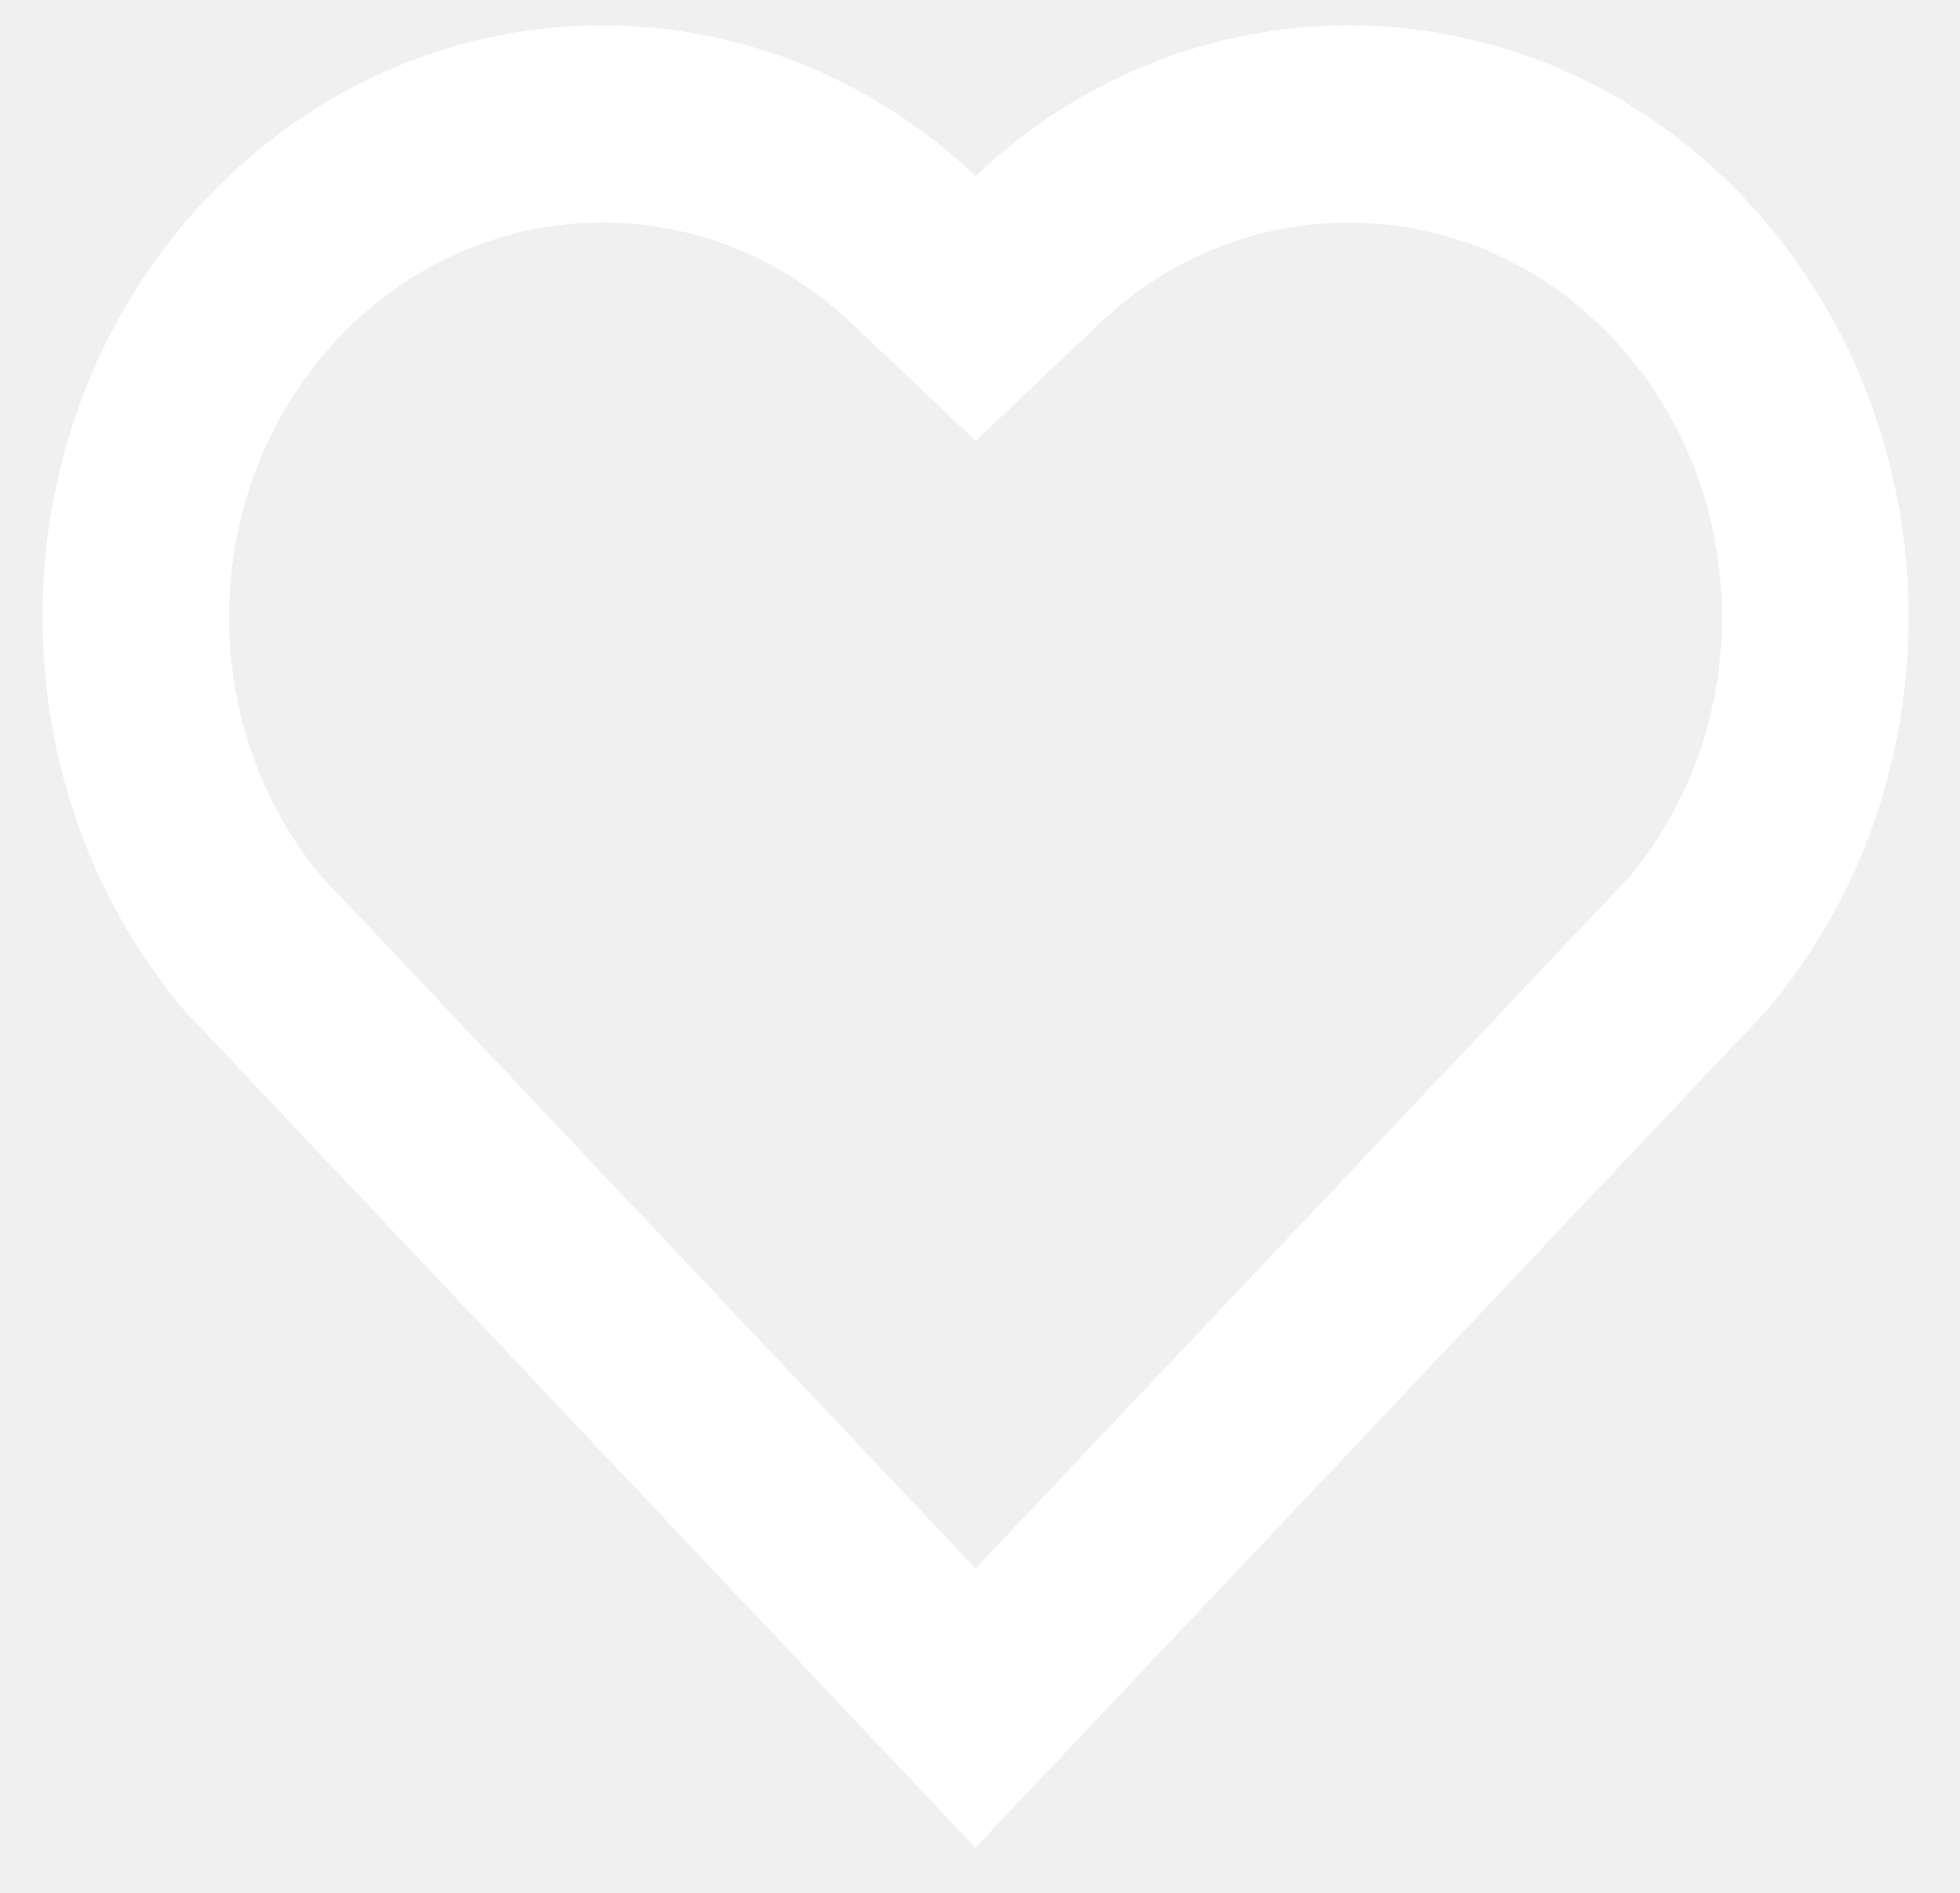
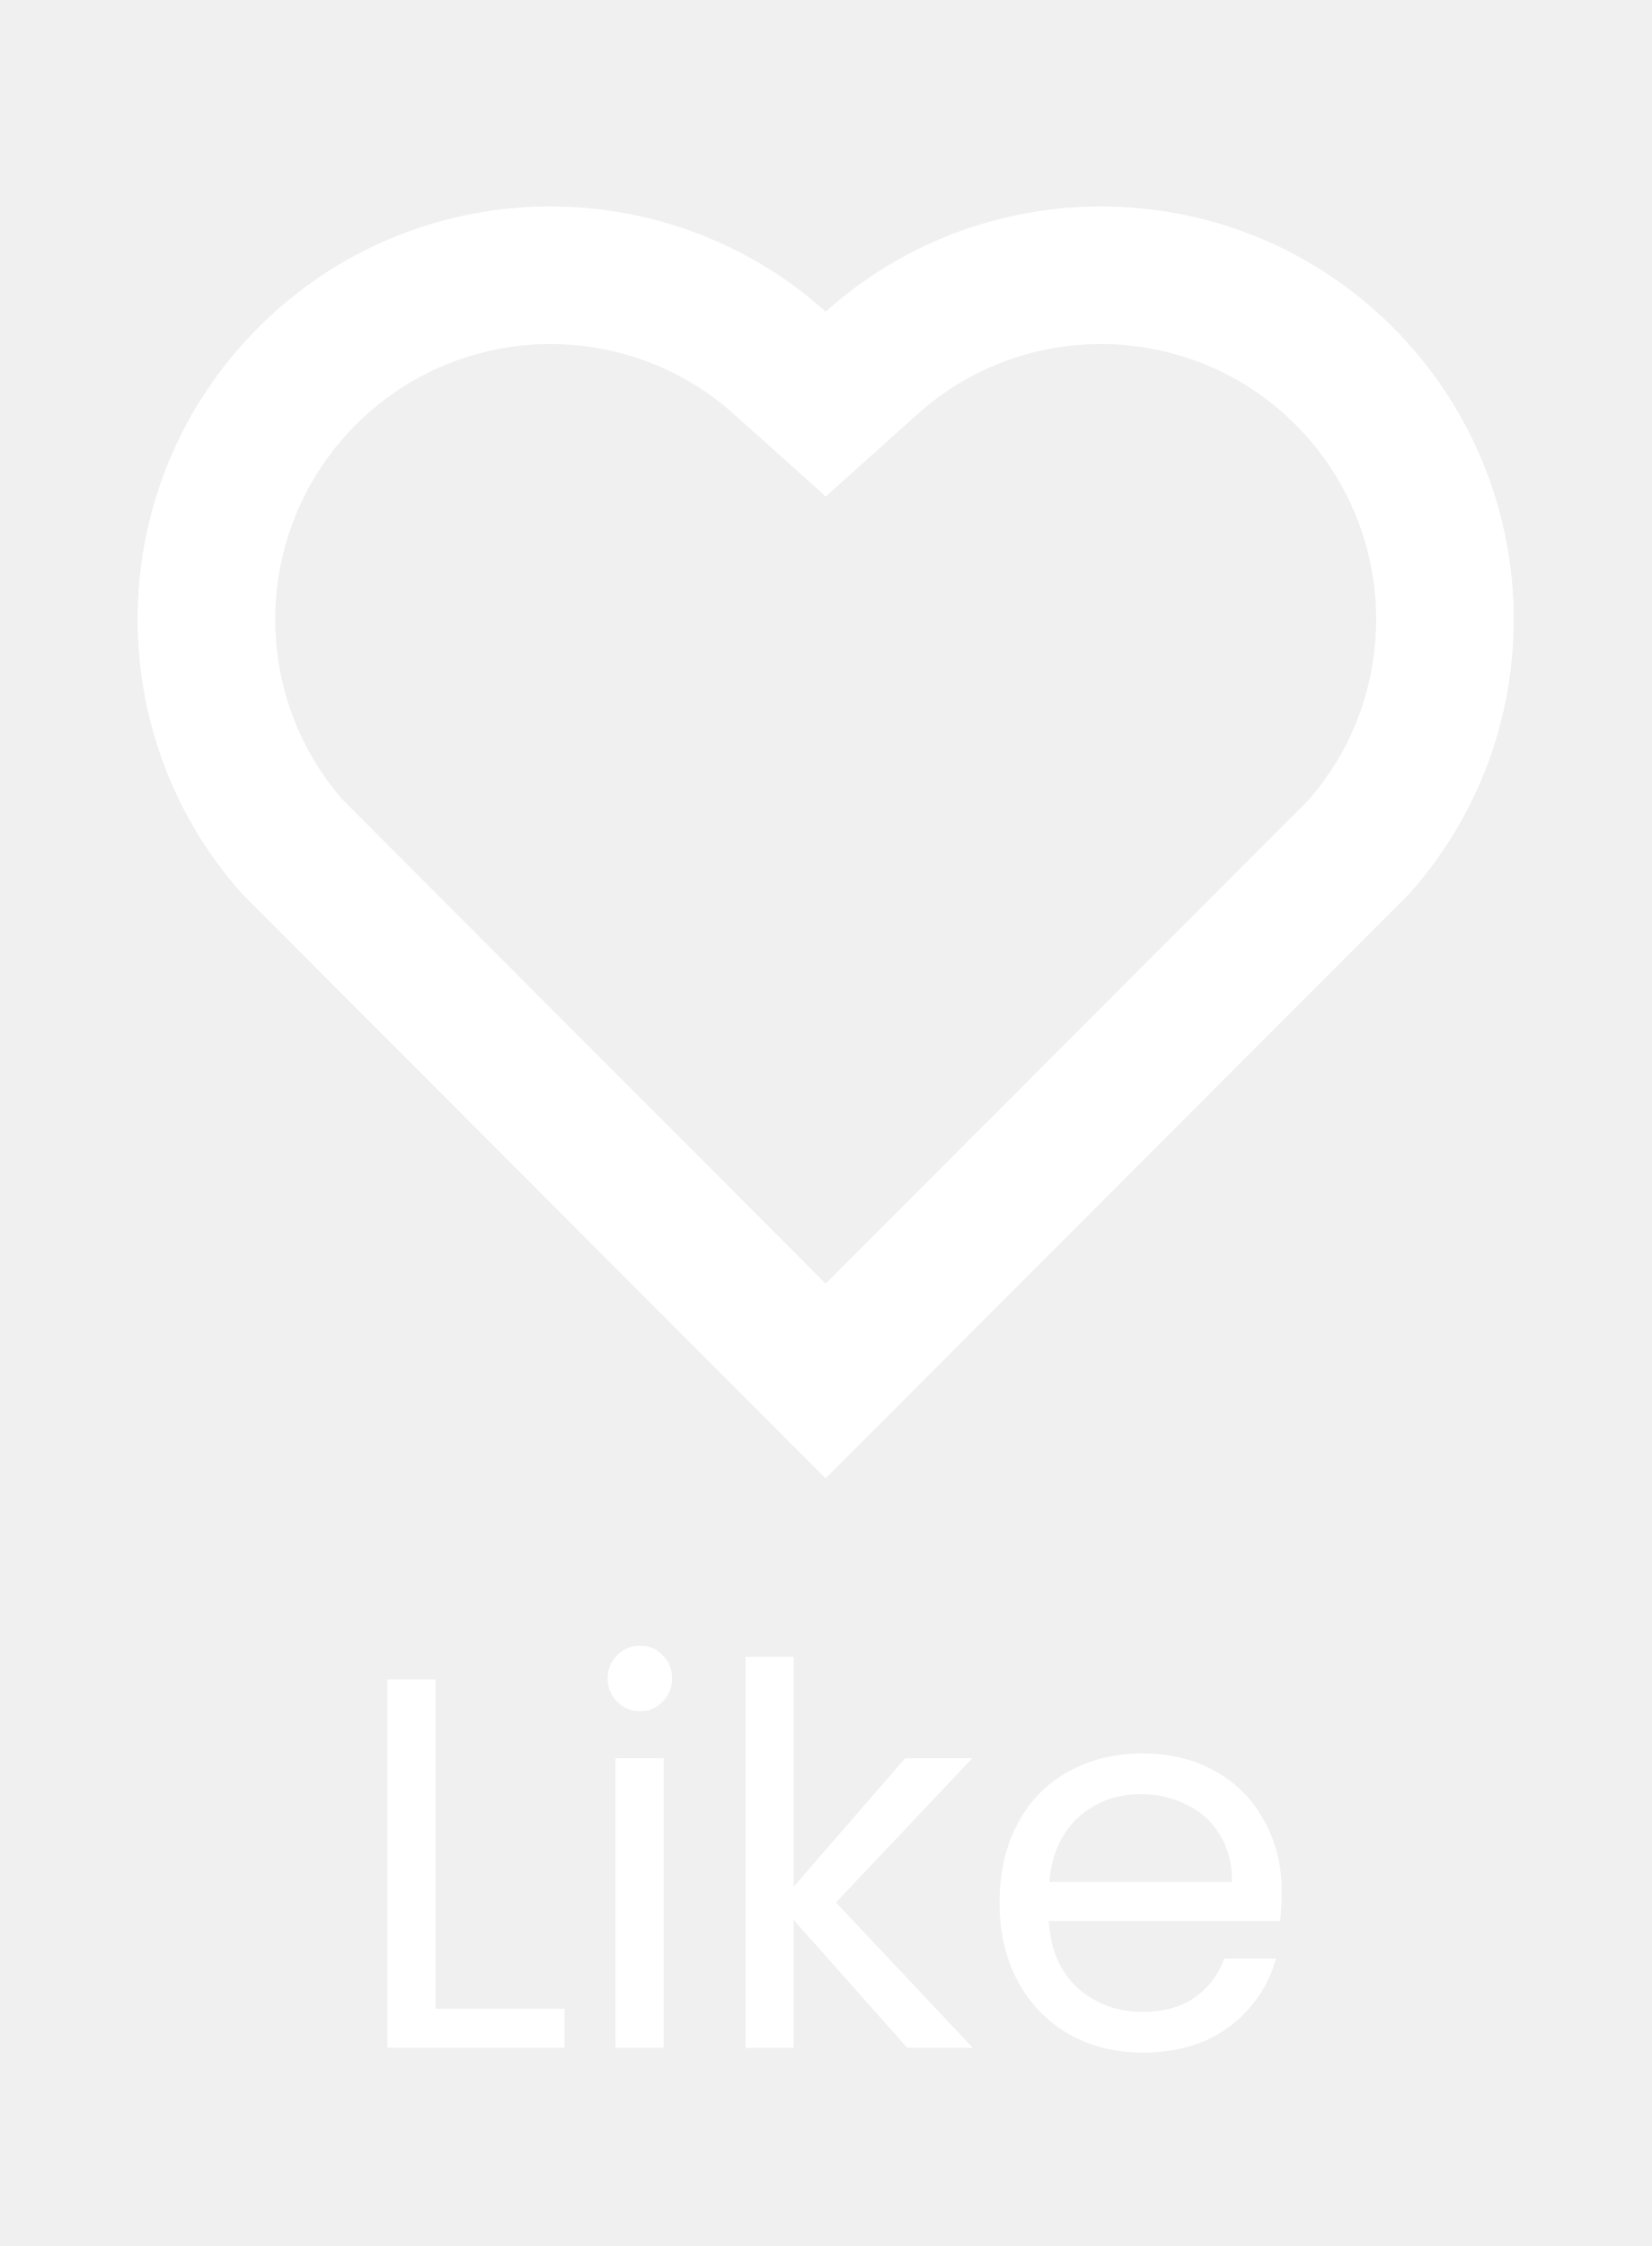
- <svg xmlns="http://www.w3.org/2000/svg" width="29" height="28" viewBox="0 0 29 28" fill="none">
-   <path d="M14.435 2.605C17.678 -0.471 22.689 -0.369 25.813 2.937C28.936 6.245 29.044 11.512 26.139 14.948L14.432 27.332L2.728 14.948C-0.177 11.512 -0.068 6.236 3.054 2.937C6.181 -0.364 11.182 -0.475 14.435 2.605ZM23.858 4.998C21.788 2.807 18.447 2.719 16.279 4.775L14.436 6.522L12.592 4.776C10.418 2.717 7.083 2.807 5.007 5.001C2.95 7.174 2.846 10.652 4.742 12.95L14.434 23.204L24.125 12.952C26.022 10.652 25.918 7.178 23.858 4.998Z" fill="white" />
+ <svg xmlns="http://www.w3.org/2000/svg" width="25" height="34" viewBox="0 0 25 34" fill="none">
+   <path d="M12.501 4.718C14.948 2.521 18.729 2.594 21.087 4.955C23.443 7.318 23.524 11.08 21.332 13.534L12.499 22.38L3.668 13.534C1.476 11.08 1.558 7.311 3.914 4.955C6.273 2.597 10.047 2.518 12.501 4.718V4.718ZM19.612 6.427C18.049 4.862 15.528 4.799 13.893 6.268L12.502 7.516L11.111 6.269C9.47 4.798 6.954 4.862 5.388 6.429C3.836 7.981 3.757 10.466 5.188 12.107L12.5 19.431L19.813 12.108C21.244 10.466 21.166 7.984 19.612 6.427V6.427Z" fill="white" />
+   <path d="M6.594 30.408H8.546V31H5.866V25.424H6.594V30.408ZM9.695 25.904C9.556 25.904 9.439 25.856 9.343 25.76C9.247 25.664 9.199 25.547 9.199 25.408C9.199 25.269 9.247 25.152 9.343 25.056C9.439 24.96 9.556 24.912 9.695 24.912C9.828 24.912 9.94 24.96 10.031 25.056C10.127 25.152 10.175 25.269 10.175 25.408C10.175 25.547 10.127 25.664 10.031 25.76C9.94 25.856 9.828 25.904 9.695 25.904ZM10.047 26.616V31H9.319V26.616H10.047ZM13.736 31L12.016 29.064V31H11.288V25.08H12.016V28.56L13.704 26.616H14.72L12.656 28.8L14.728 31H13.736ZM19.405 28.64C19.405 28.779 19.397 28.925 19.381 29.08H15.877C15.904 29.512 16.05 29.851 16.317 30.096C16.589 30.336 16.917 30.456 17.301 30.456C17.616 30.456 17.877 30.384 18.085 30.24C18.298 30.091 18.448 29.893 18.533 29.648H19.317C19.2 30.069 18.965 30.413 18.613 30.68C18.261 30.941 17.824 31.072 17.301 31.072C16.885 31.072 16.512 30.979 16.181 30.792C15.856 30.605 15.6 30.341 15.413 30C15.226 29.653 15.133 29.253 15.133 28.8C15.133 28.347 15.224 27.949 15.405 27.608C15.586 27.267 15.84 27.005 16.165 26.824C16.496 26.637 16.874 26.544 17.301 26.544C17.717 26.544 18.085 26.635 18.405 26.816C18.725 26.997 18.97 27.248 19.141 27.568C19.317 27.883 19.405 28.24 19.405 28.64ZM18.653 28.488C18.653 28.211 18.592 27.973 18.469 27.776C18.346 27.573 18.178 27.421 17.965 27.32C17.757 27.213 17.525 27.16 17.269 27.16C16.901 27.16 16.586 27.277 16.325 27.512C16.069 27.747 15.922 28.072 15.885 28.488H18.653Z" fill="white" />
</svg>
